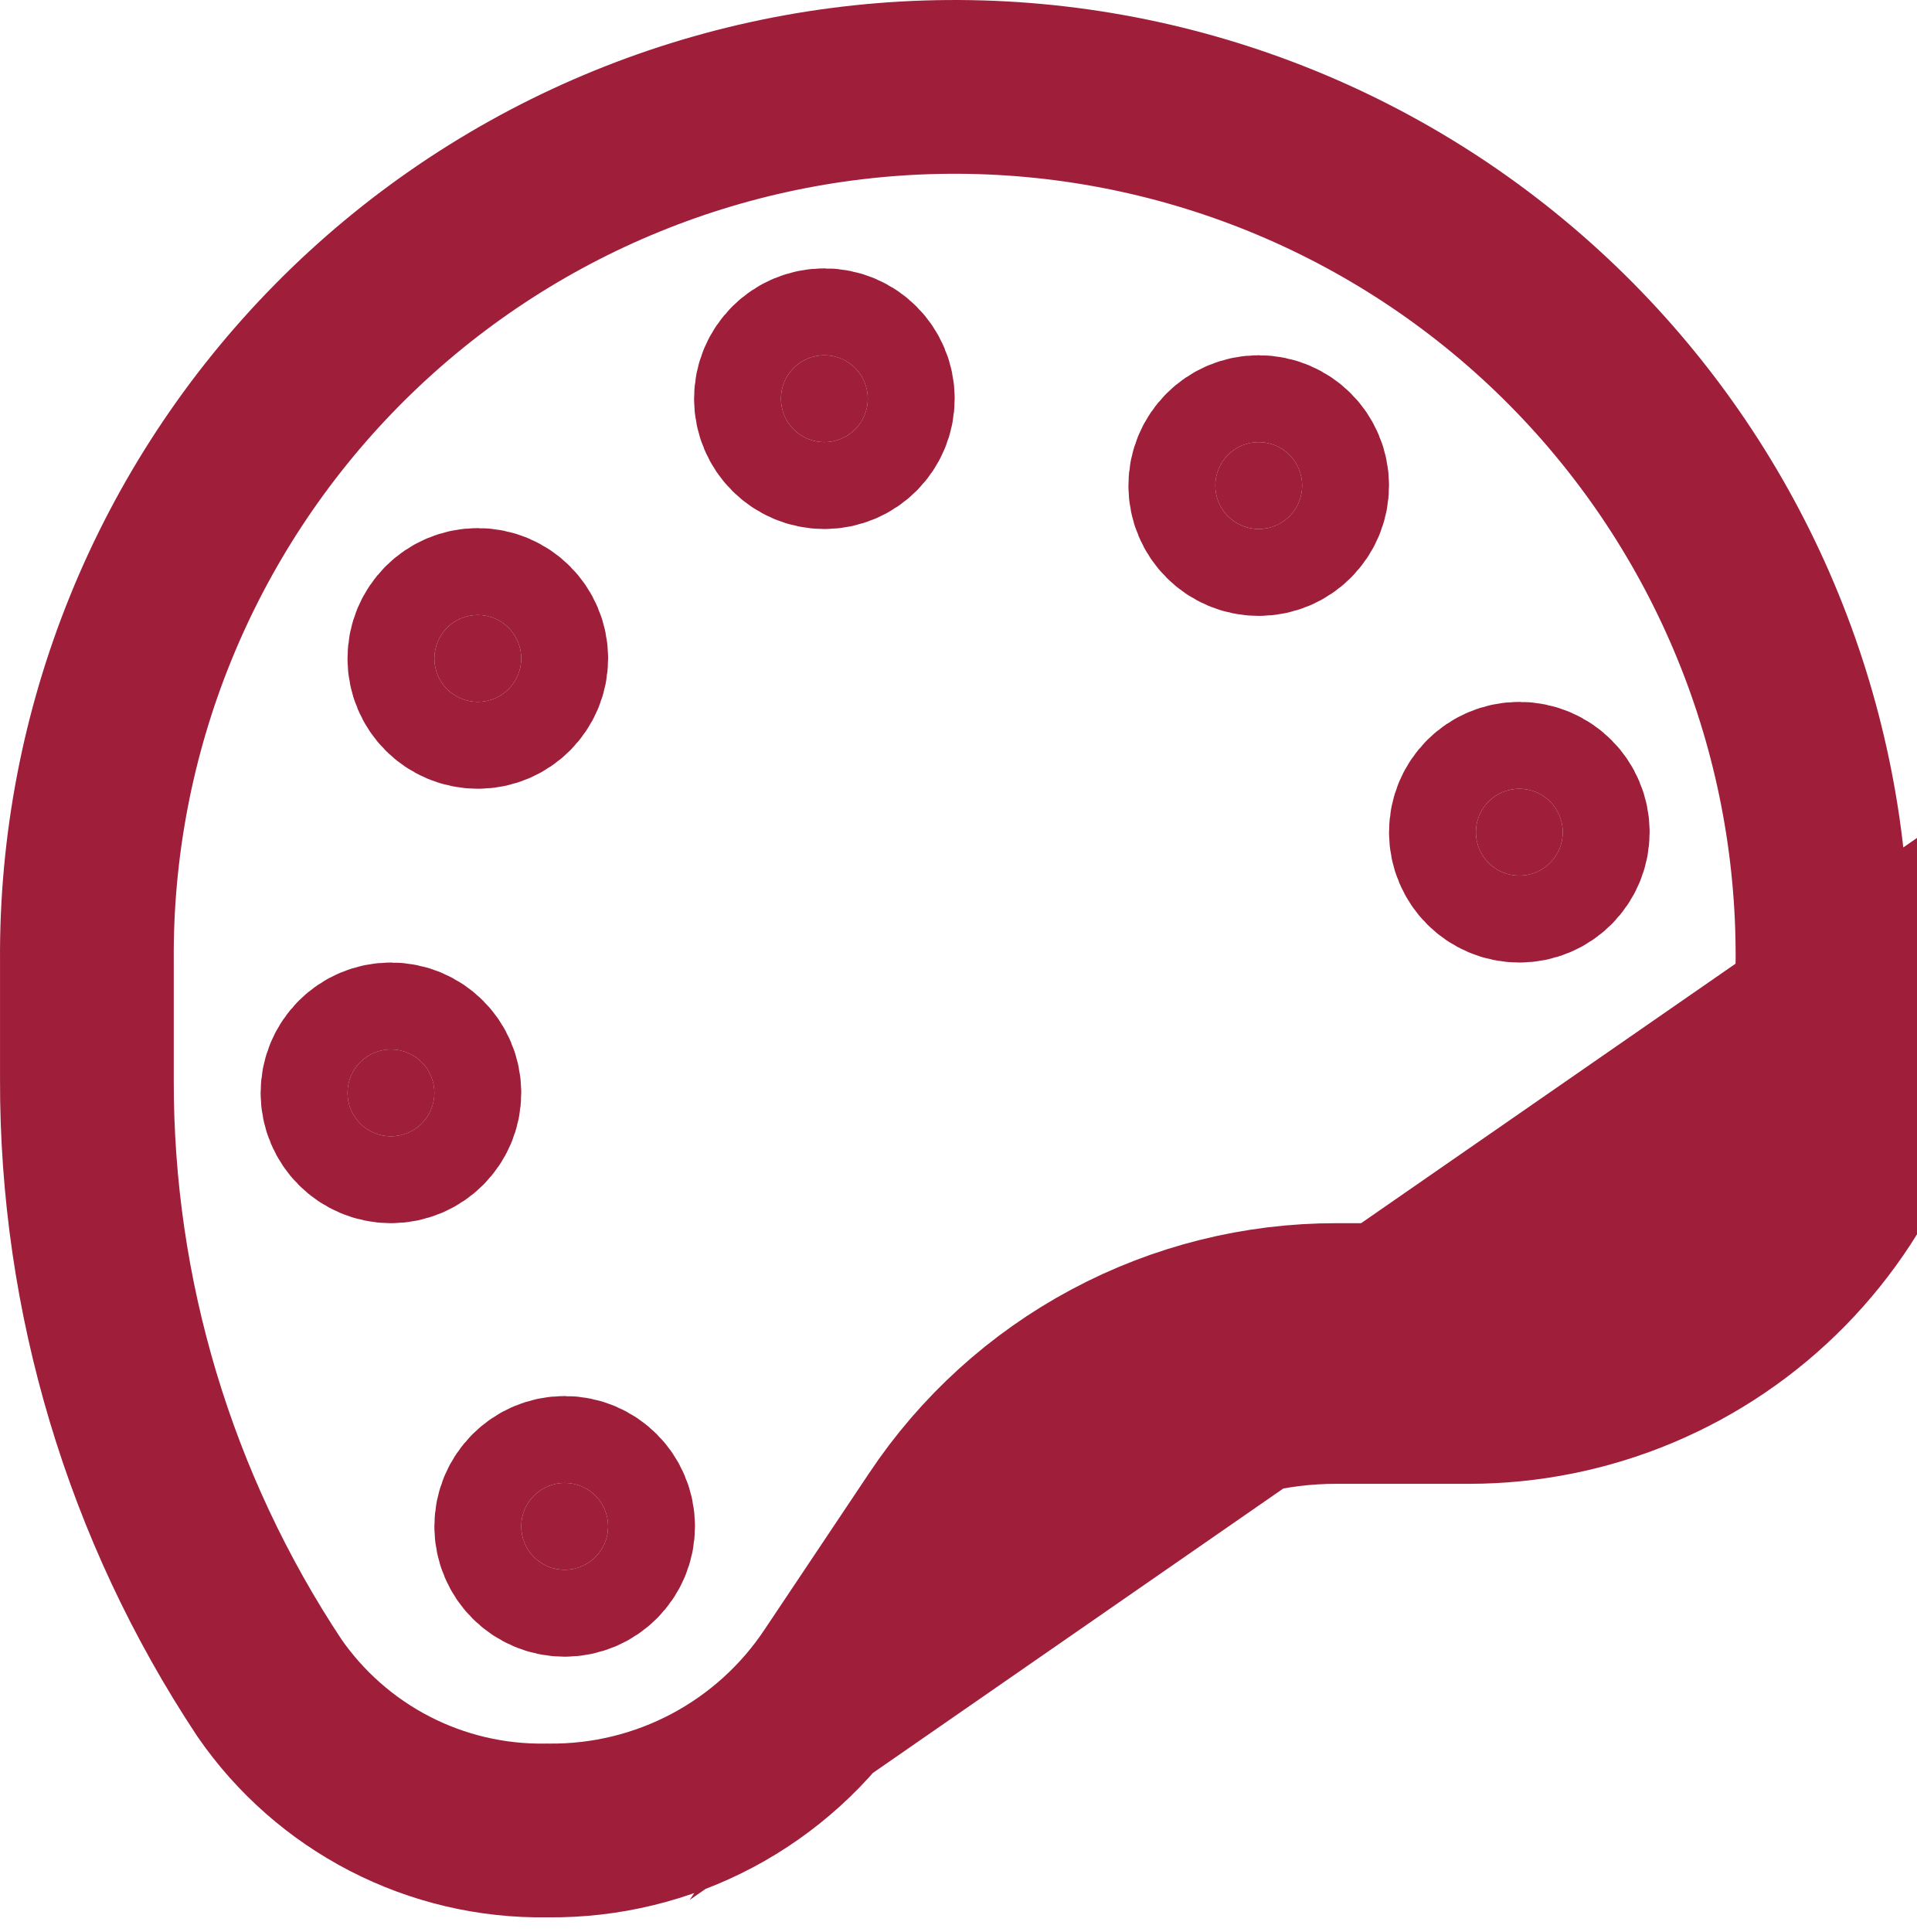
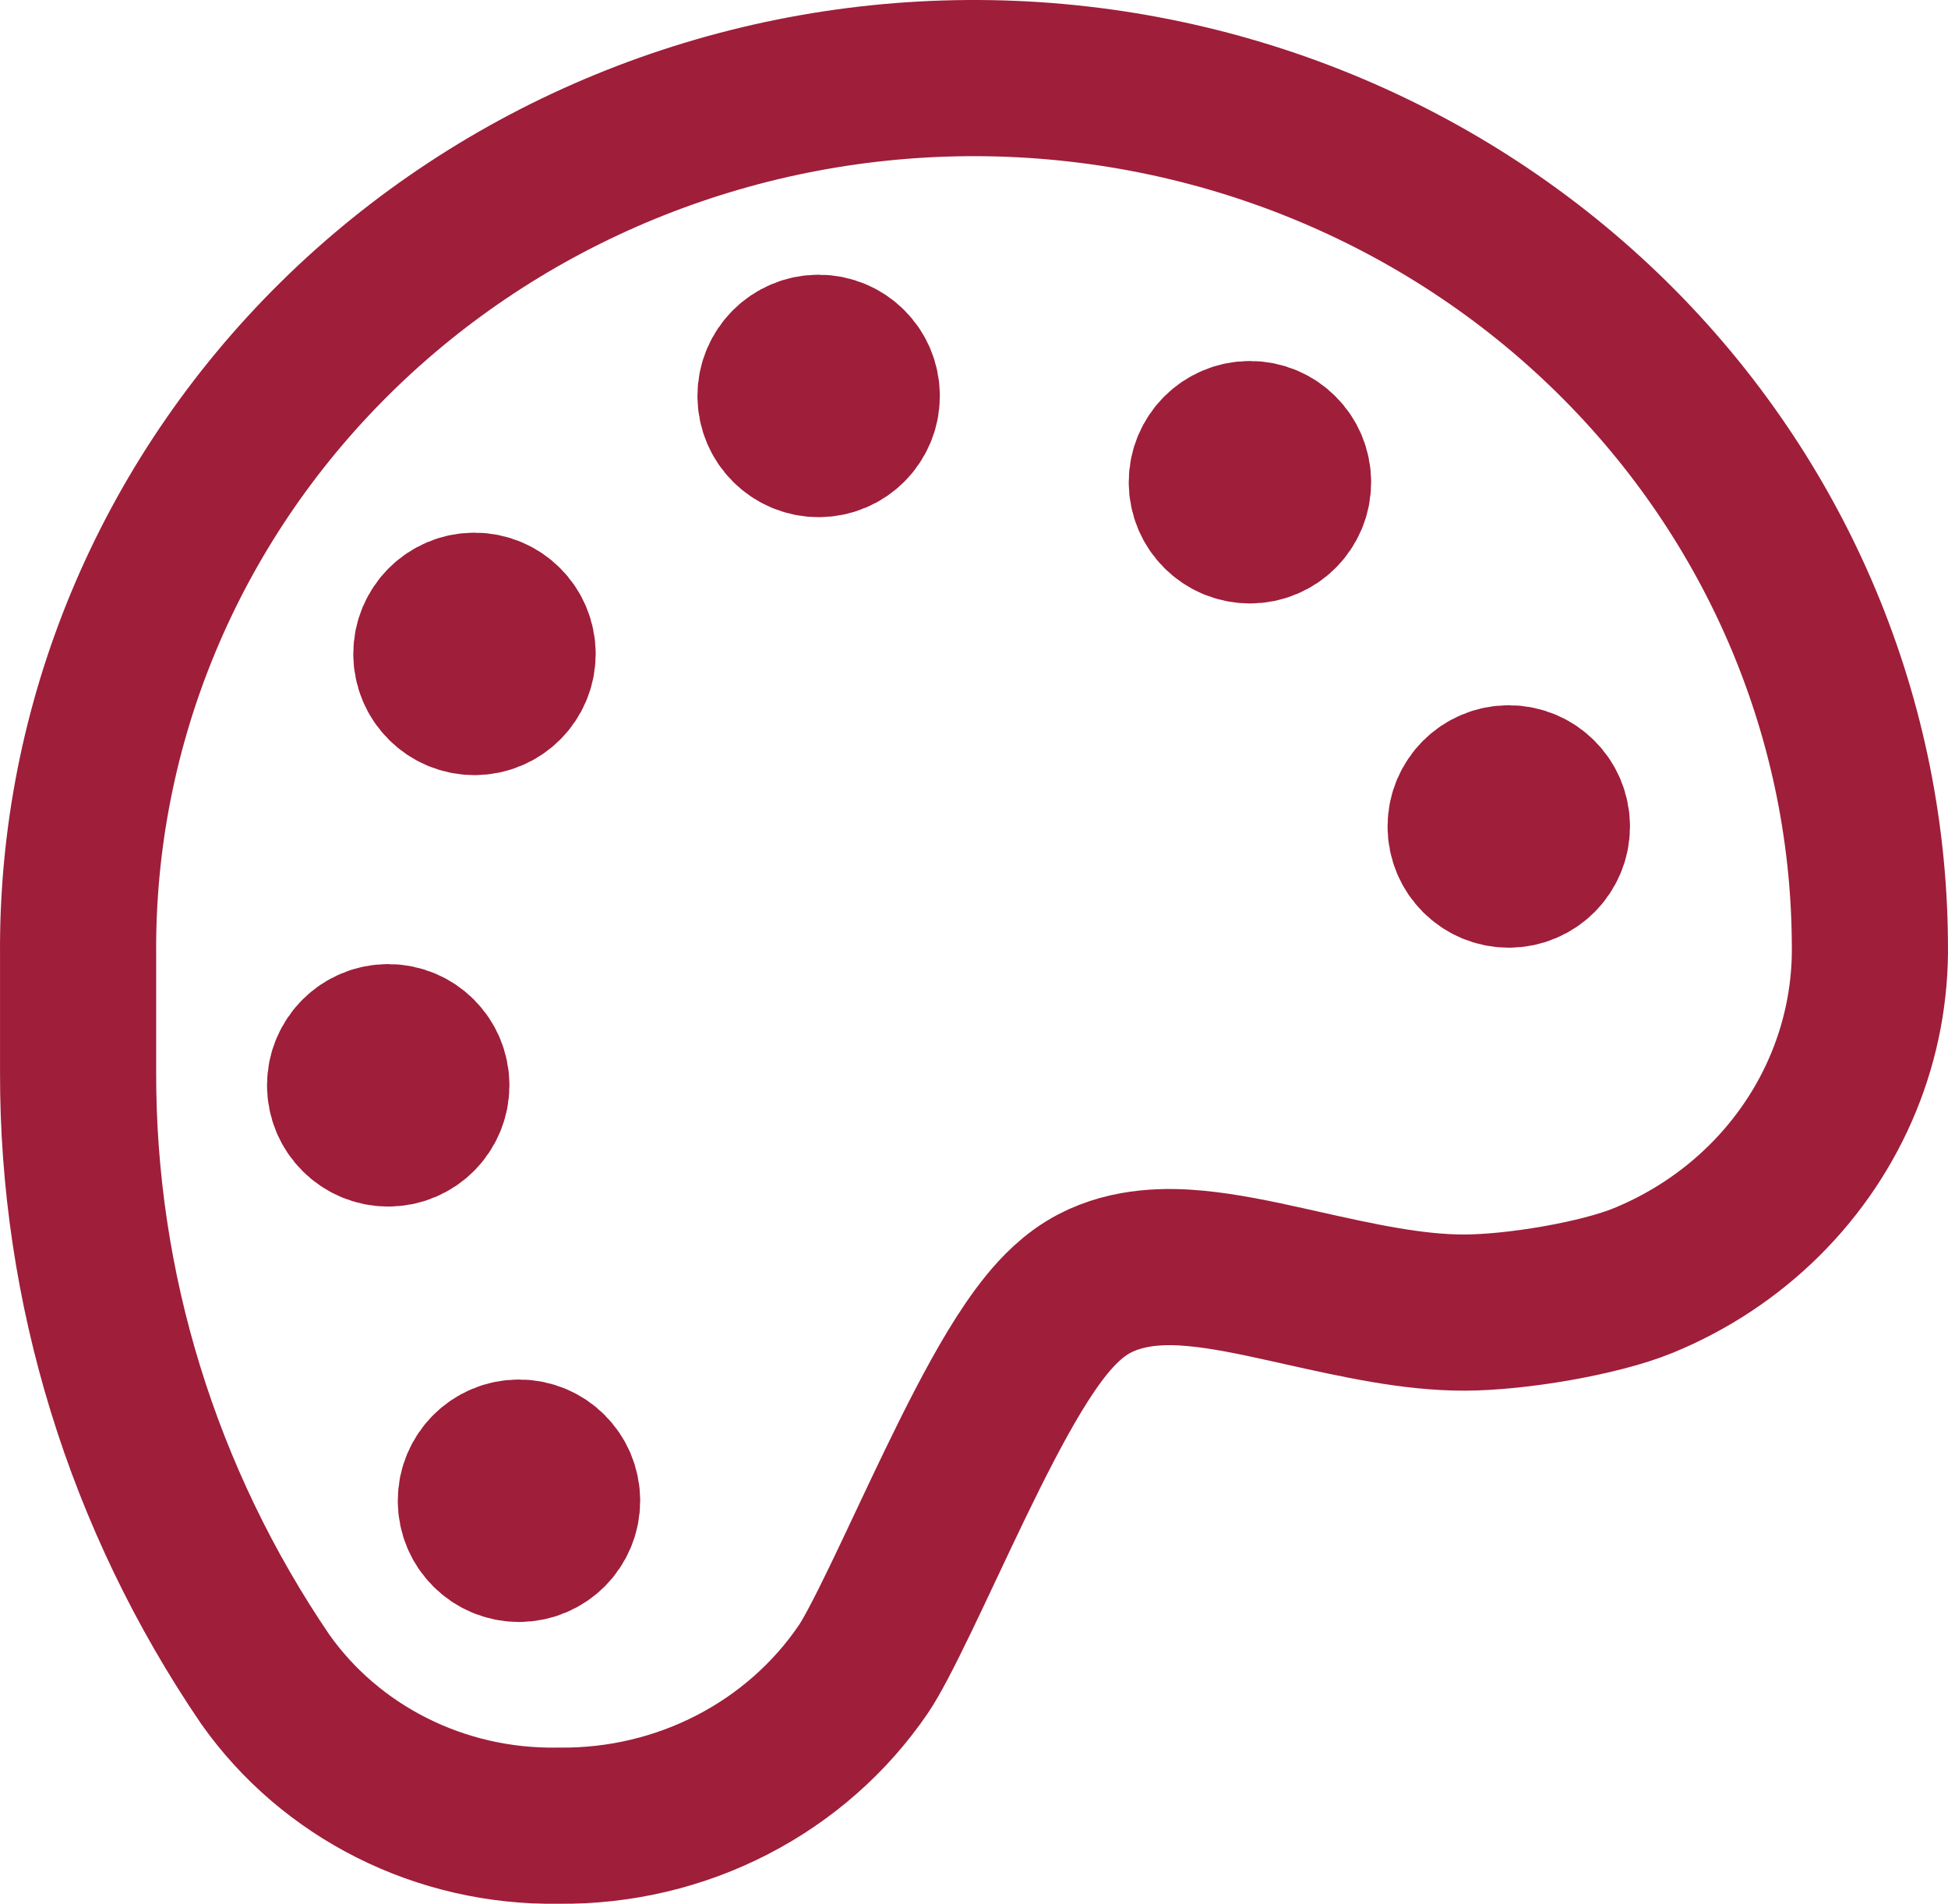
- <svg xmlns="http://www.w3.org/2000/svg" width="128" height="129" viewBox="0 0 128 129" fill="none">
-   <path d="M26.107 75.871C27.709 75.871 29.008 74.572 29.008 72.97C29.008 71.368 27.709 70.069 26.107 70.069C24.505 70.069 23.206 71.368 23.206 72.97C23.206 74.572 24.505 75.871 26.107 75.871Z" fill="#9F1E3A" stroke="#9F1E3A" stroke-width="11.602" stroke-miterlimit="10" />
-   <path d="M37.709 104.816C39.311 104.816 40.61 103.517 40.61 101.915C40.61 100.313 39.311 99.015 37.709 99.015C36.108 99.015 34.809 100.313 34.809 101.915C34.809 103.517 36.108 104.816 37.709 104.816Z" fill="#9F1E3A" stroke="#9F1E3A" stroke-width="11.602" stroke-miterlimit="10" />
-   <path d="M31.908 46.864C33.51 46.864 34.809 45.566 34.809 43.964C34.809 42.362 33.51 41.063 31.908 41.063C30.306 41.063 29.008 42.362 29.008 43.964C29.008 45.566 30.306 46.864 31.908 46.864Z" fill="#9F1E3A" stroke="#9F1E3A" stroke-width="11.602" stroke-miterlimit="10" />
-   <path d="M55.053 29.521C56.655 29.521 57.953 28.222 57.953 26.62C57.953 25.018 56.655 23.72 55.053 23.72C53.451 23.72 52.152 25.018 52.152 26.62C52.152 28.222 53.451 29.521 55.053 29.521Z" fill="#9F1E3A" stroke="#9F1E3A" stroke-width="11.602" stroke-miterlimit="10" />
-   <path d="M84.059 35.322C85.661 35.322 86.959 34.024 86.959 32.422C86.959 30.82 85.661 29.521 84.059 29.521C82.457 29.521 81.158 30.82 81.158 32.422C81.158 34.024 82.457 35.322 84.059 35.322Z" fill="#9F1E3A" stroke="#9F1E3A" stroke-width="11.602" stroke-miterlimit="10" />
-   <path d="M101.462 58.467C103.064 58.467 104.363 57.168 104.363 55.566C104.363 53.964 103.064 52.666 101.462 52.666C99.86 52.666 98.562 53.964 98.562 55.566C98.562 57.168 99.86 58.467 101.462 58.467Z" fill="#9F1E3A" stroke="#9F1E3A" stroke-width="11.602" stroke-miterlimit="10" />
-   <path d="M98.135 87.473L89.264 87.473C89.262 87.473 89.26 87.473 89.258 87.473C84.033 87.466 78.888 88.753 74.281 91.218C69.675 93.682 65.751 97.247 62.857 101.596C62.855 101.599 62.853 101.601 62.852 101.604L55.91 111.986L55.904 111.995L55.898 112.004C53.792 115.179 50.925 117.777 47.559 119.562C44.192 121.346 40.432 122.26 36.622 122.22L36.548 122.219L36.474 122.22C32.838 122.275 29.244 121.43 26.014 119.761C22.797 118.098 20.038 115.669 17.982 112.687C10.005 100.65 5.767 86.52 5.803 72.078L5.803 72.071V72.064V64.208V64.187L5.803 64.166C5.693 48.797 11.694 34.013 22.485 23.068C33.276 12.122 47.973 5.912 63.343 5.803C78.712 5.693 93.496 11.694 104.441 22.485C115.382 33.271 121.592 47.96 121.706 63.323V63.362V63.409L121.707 63.457C121.758 66.588 121.187 69.698 120.025 72.607C118.864 75.515 117.136 78.164 114.942 80.399C112.748 82.633 110.132 84.409 107.245 85.624C104.361 86.838 101.264 87.466 98.135 87.473ZM98.135 87.473H98.139V93.274M98.135 87.473C98.132 87.473 98.13 87.473 98.128 87.473L98.139 93.274M98.139 93.274C102.039 93.267 105.9 92.484 109.495 90.971C113.09 89.459 116.349 87.246 119.082 84.463C121.814 81.68 123.967 78.381 125.413 74.758C126.86 71.136 127.571 67.262 127.507 63.362L67.682 104.816C70.046 101.261 73.254 98.347 77.018 96.333C80.782 94.319 84.986 93.268 89.256 93.274H98.139Z" stroke="#9F1E3A" stroke-width="11.602" stroke-miterlimit="10" />
+ <svg xmlns="http://www.w3.org/2000/svg" width="131" height="128" viewBox="0 0 131 128" fill="none">
+   <path d="M26.108 75.871C27.71 75.871 29.008 74.572 29.008 72.97C29.008 71.368 27.71 70.069 26.108 70.069C24.506 70.069 23.207 71.368 23.207 72.97C23.207 74.572 24.506 75.871 26.108 75.871Z" fill="#9F1E3A" stroke="#9F1E3A" stroke-width="10.5" stroke-miterlimit="10" />
+   <path d="M34.901 103.801C36.503 103.801 37.801 102.503 37.801 100.901C37.801 99.299 36.503 98 34.901 98C33.299 98 32 99.299 32 100.901C32 102.503 33.299 103.801 34.901 103.801Z" fill="#9F1E3A" stroke="#9F1E3A" stroke-width="10.5" stroke-miterlimit="10" />
+   <path d="M31.908 46.864C33.51 46.864 34.809 45.566 34.809 43.964C34.809 42.362 33.51 41.063 31.908 41.063C30.306 41.063 29.008 42.362 29.008 43.964C29.008 45.566 30.306 46.864 31.908 46.864Z" fill="#9F1E3A" stroke="#9F1E3A" stroke-width="10.5" stroke-miterlimit="10" />
+   <path d="M55.053 29.521C56.655 29.521 57.954 28.222 57.954 26.62C57.954 25.018 56.655 23.72 55.053 23.72C53.451 23.72 52.152 25.018 52.152 26.62C52.152 28.222 53.451 29.521 55.053 29.521Z" fill="#9F1E3A" stroke="#9F1E3A" stroke-width="10.5" stroke-miterlimit="10" />
+   <path d="M84.057 35.322C85.659 35.322 86.957 34.024 86.957 32.422C86.957 30.82 85.659 29.521 84.057 29.521C82.455 29.521 81.156 30.82 81.156 32.422C81.156 34.024 82.455 35.322 84.057 35.322Z" fill="#9F1E3A" stroke="#9F1E3A" stroke-width="10.5" stroke-miterlimit="10" />
+   <path d="M101.463 58.467C103.065 58.467 104.364 57.168 104.364 55.566C104.364 53.964 103.065 52.666 101.463 52.666C99.861 52.666 98.562 53.964 98.562 55.566C98.562 57.168 99.861 58.467 101.463 58.467Z" fill="#9F1E3A" stroke="#9F1E3A" stroke-width="10.5" stroke-miterlimit="10" />
+   <path d="M125.746 63.35V63.394L125.747 63.438C125.8 66.622 125.204 69.787 123.987 72.751C122.771 75.716 120.957 78.425 118.644 80.718C116.331 83.011 113.564 84.841 110.501 86.096C107.567 87.297 101.976 88.243 98.49 88.25C94.998 88.257 91.328 87.437 87.453 86.571C87.128 86.498 86.802 86.426 86.475 86.353C84.499 85.914 82.346 85.457 80.382 85.277C78.554 85.109 75.956 85.071 73.6 86.297C72.159 87.048 71.088 88.209 70.392 89.062C69.621 90.007 68.891 91.105 68.22 92.214C66.877 94.436 65.505 97.148 64.231 99.782C63.587 101.114 62.951 102.463 62.343 103.753L62.236 103.979C61.663 105.195 61.118 106.352 60.599 107.427C59.445 109.821 58.598 111.437 58.056 112.232C55.842 115.482 52.816 118.156 49.244 119.998C45.672 121.841 41.674 122.789 37.615 122.747L37.55 122.746L37.484 122.747C33.607 122.804 29.781 121.927 26.348 120.201C22.929 118.481 20.013 115.976 17.849 112.92C9.592 100.796 5.214 86.581 5.252 72.063V72.05V64.196V64.176L5.252 64.157C5.139 48.691 11.342 33.786 22.544 22.728C33.752 11.665 49.046 5.362 65.07 5.251C81.093 5.141 96.479 11.231 107.848 22.139C119.208 33.038 125.628 47.85 125.746 63.309V63.35Z" stroke="#9F1E3A" stroke-width="10.5" stroke-miterlimit="10" />
</svg>
